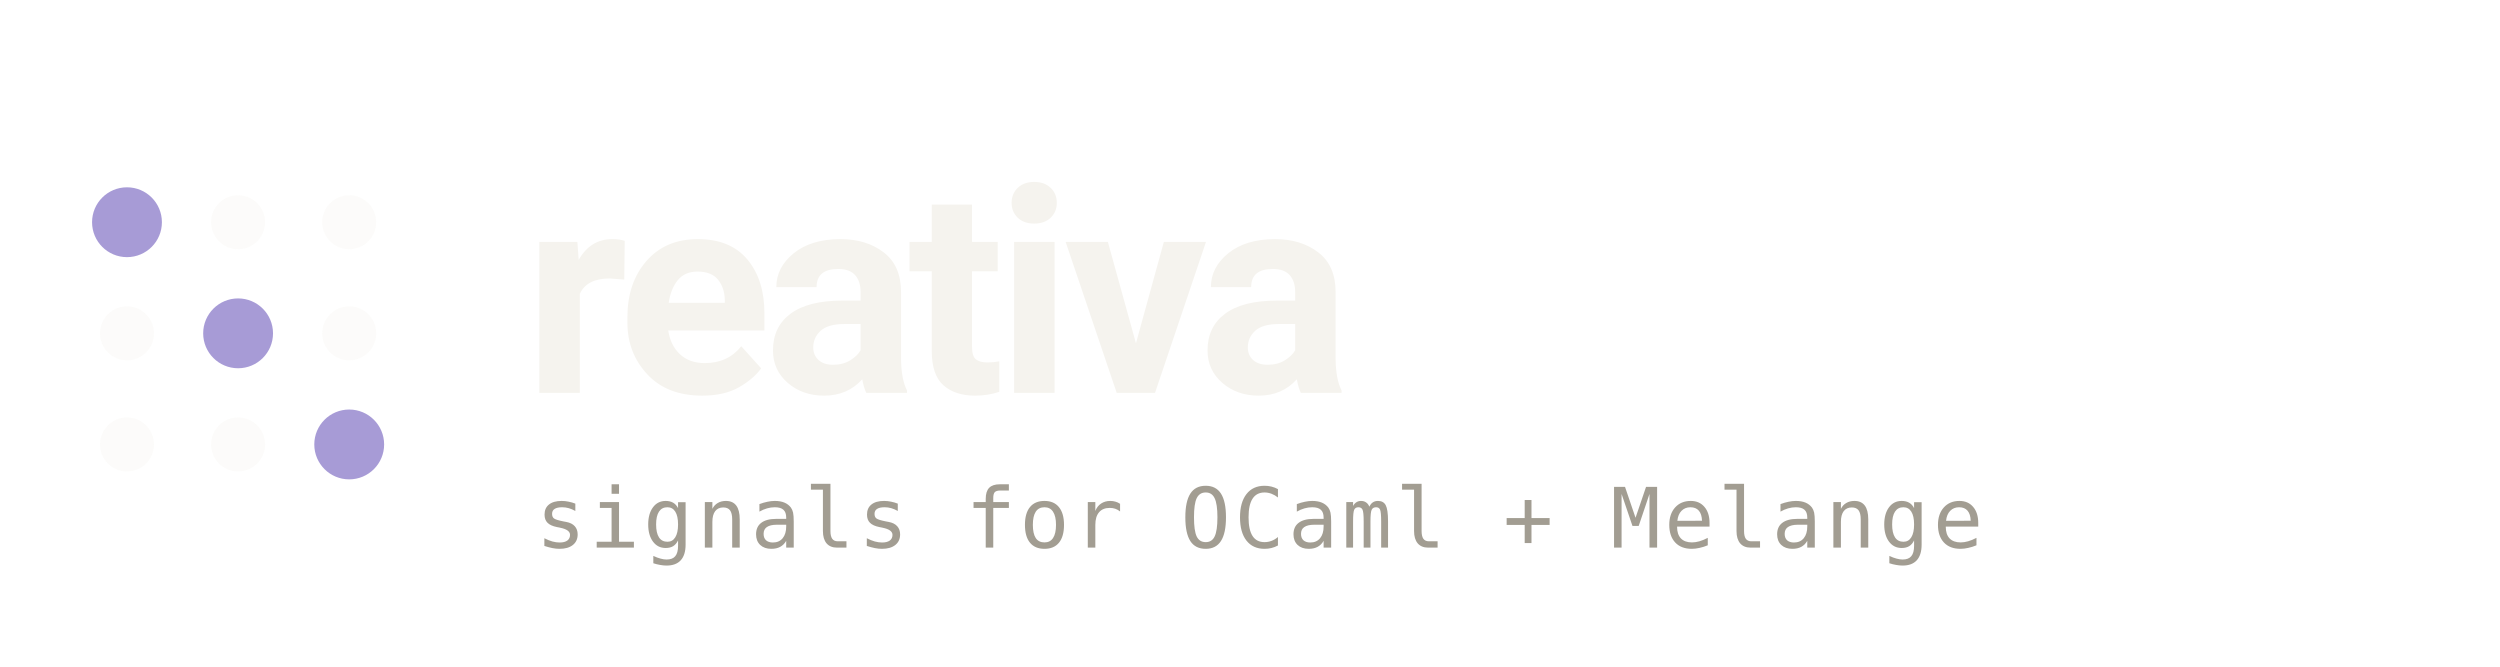
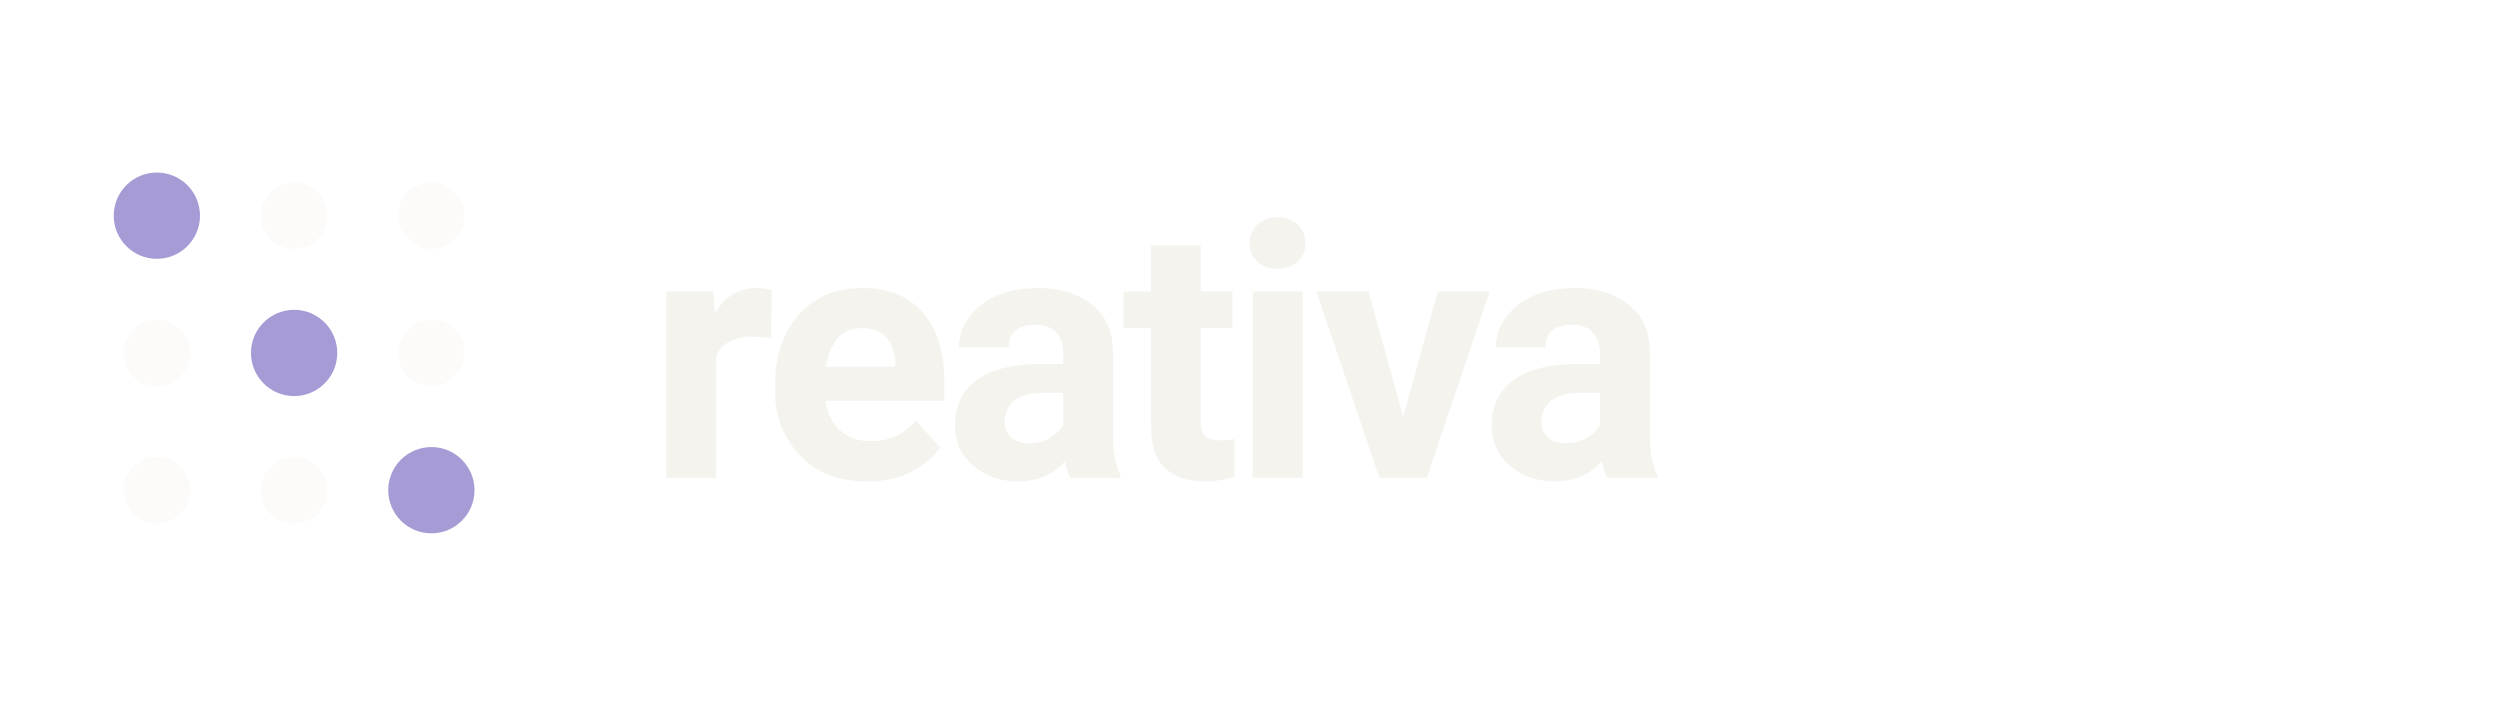
- <svg xmlns="http://www.w3.org/2000/svg" viewBox="0 0 420 112" width="420" height="112" role="img" aria-label="reativa">
-   <g transform="translate(8 24) scale(2.6667)">
+ <svg xmlns="http://www.w3.org/2000/svg" viewBox="0 0 340 96" width="340" height="96" role="img" aria-label="reativa">
+   <g transform="translate(8 16) scale(2.6667)">
    <g fill="#f5f3ee" opacity="0.32">
      <circle cx="5" cy="12" r="1.7" />
      <circle cx="5" cy="19" r="1.7" />
      <circle cx="12" cy="19" r="1.7" />
      <circle cx="19" cy="5" r="1.7" />
      <circle cx="12" cy="5" r="1.7" />
      <circle cx="19" cy="12" r="1.7" />
    </g>
    <g fill="#a79bd6">
      <circle cx="5" cy="5" r="2.2" />
      <circle cx="12" cy="12" r="2.2" />
      <circle cx="19" cy="19" r="2.2" />
    </g>
  </g>
-   <text x="88" y="66" fill="#f5f3ee" font-family="'Space Grotesk', 'Segoe UI', Roboto, Helvetica, Arial, sans-serif" font-size="48" font-weight="700" letter-spacing="-1.4">reativa</text>
-   <text x="90" y="92" fill="#a29d92" font-family="'JetBrains Mono', 'SFMono-Regular', Consolas, monospace" font-size="14" letter-spacing="0.6">signals for OCaml + Melange</text>
+   <text x="88" y="65" fill="#f5f3ee" font-family="'Space Grotesk', 'Segoe UI', Roboto, Helvetica, Arial, sans-serif" font-size="48" font-weight="700" letter-spacing="-1.4">reativa</text>
</svg>
